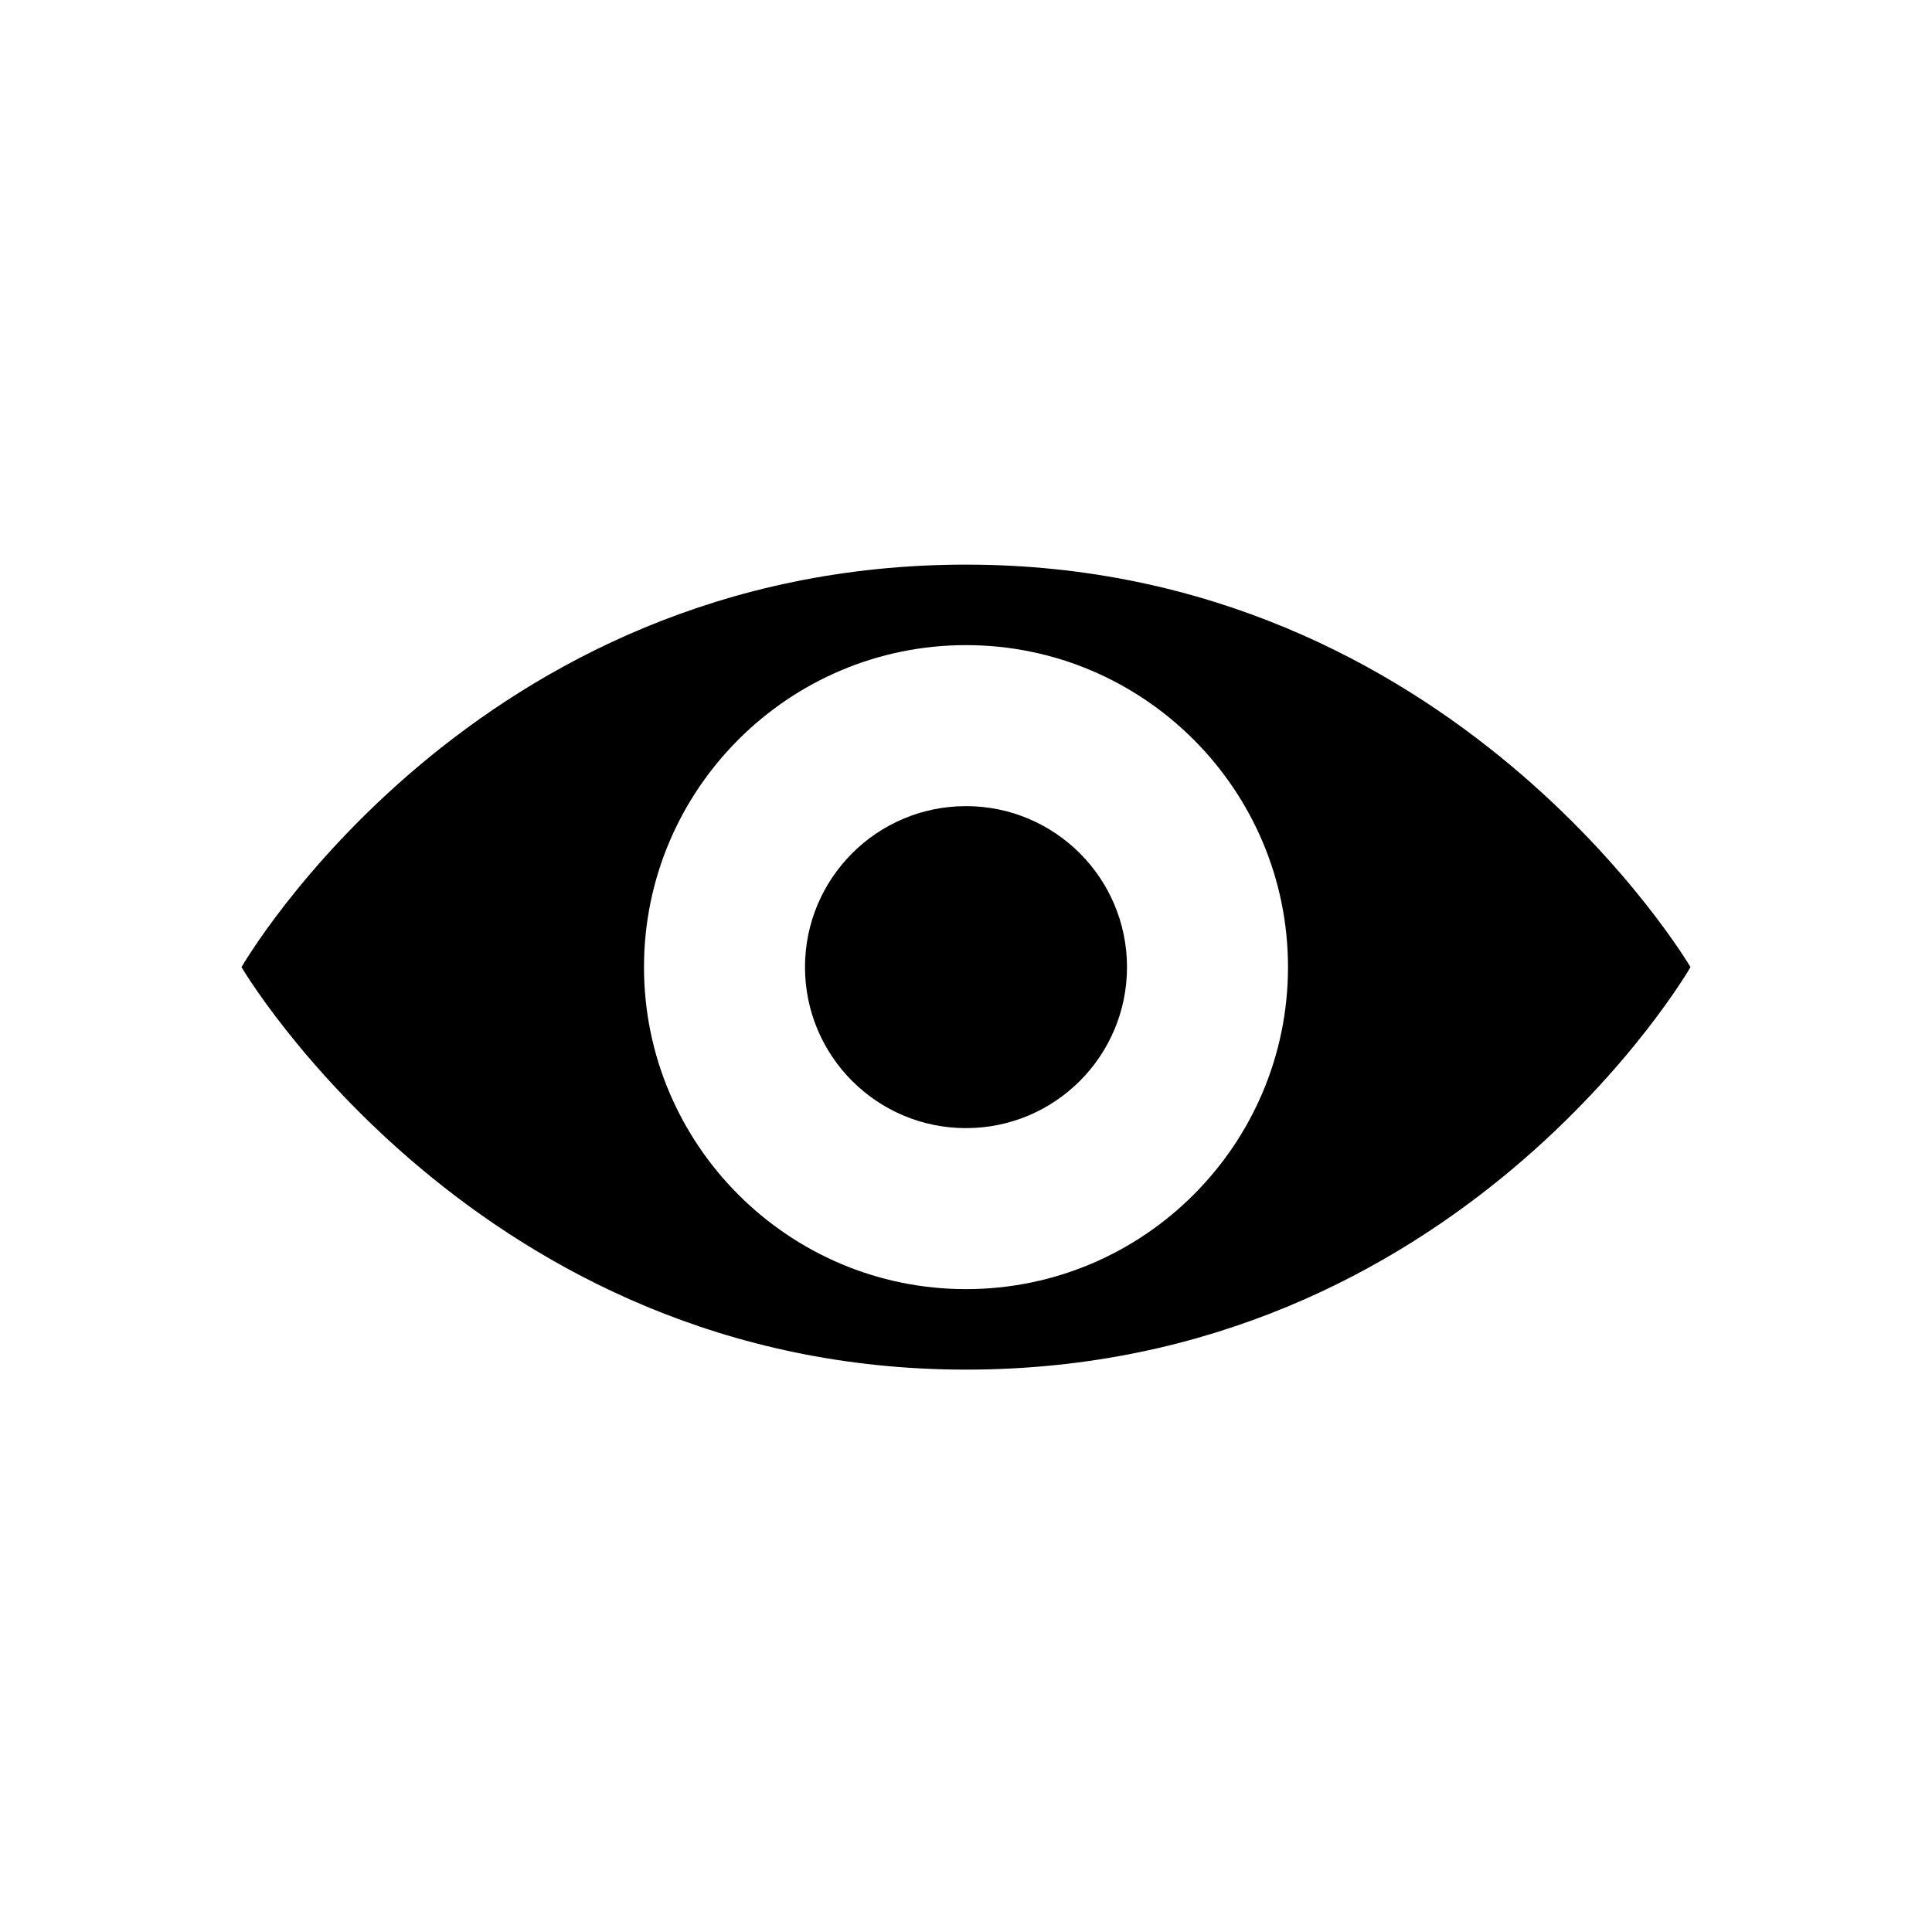
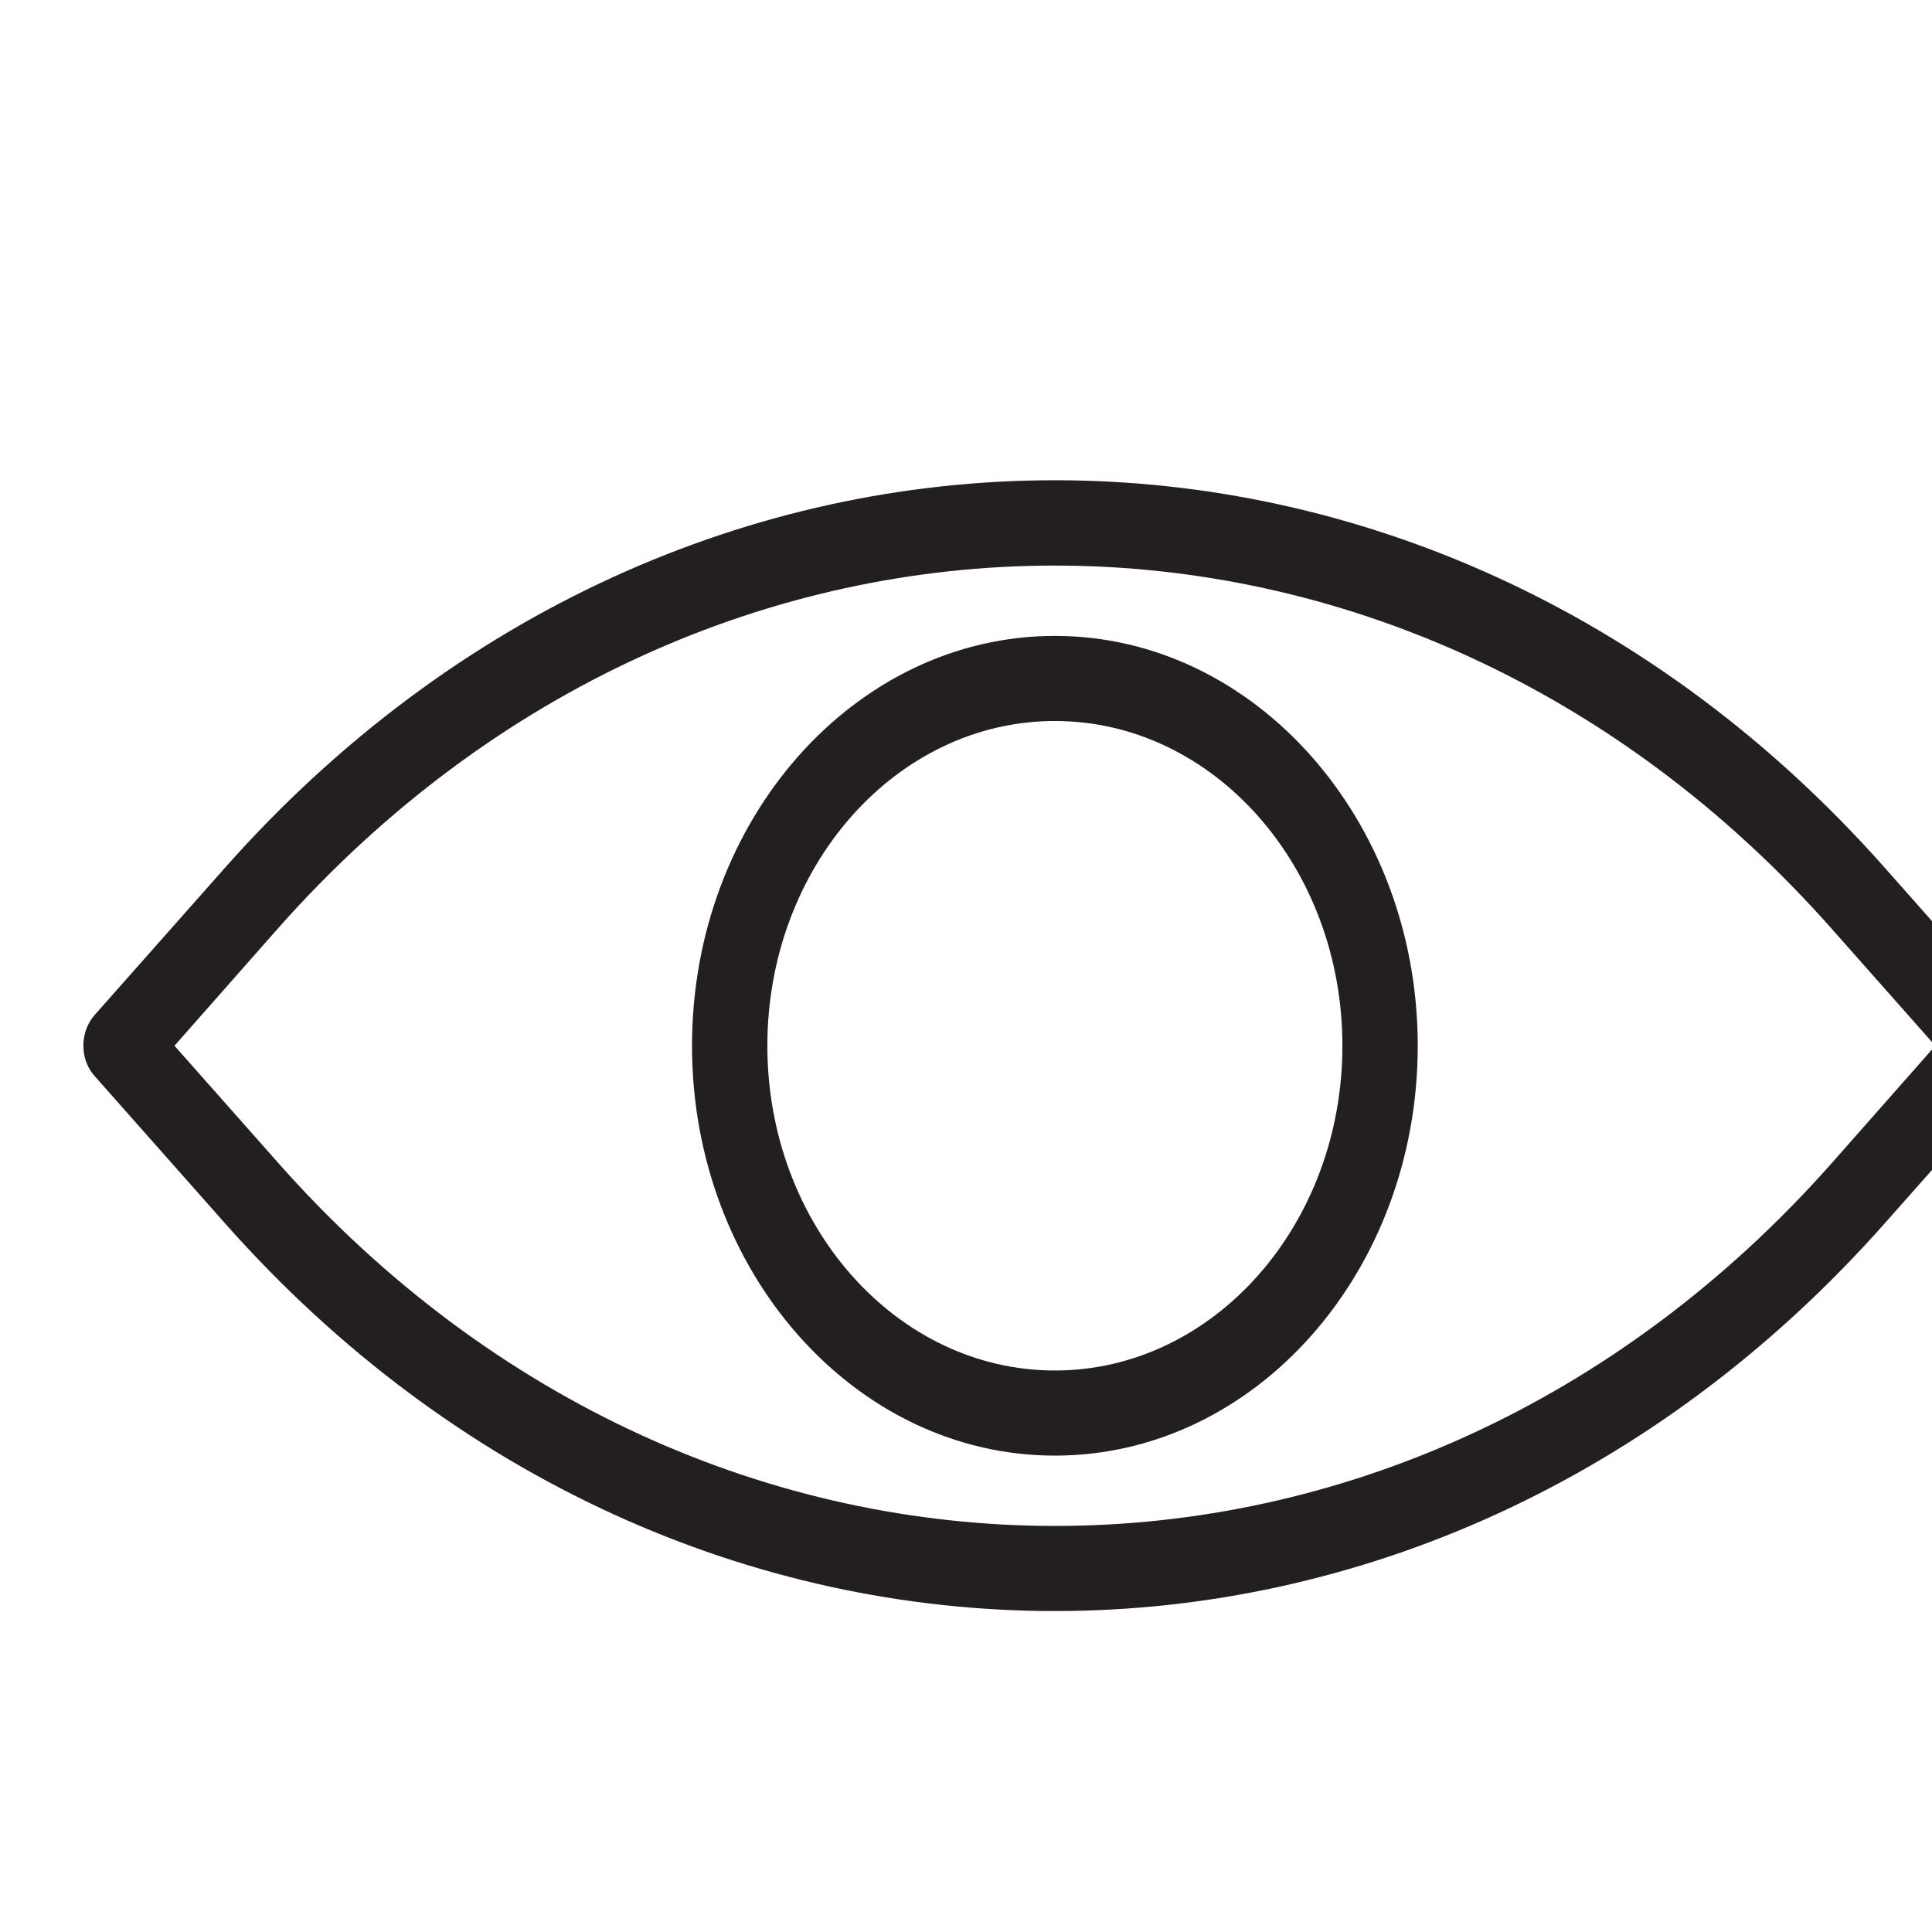
- <svg xmlns="http://www.w3.org/2000/svg" class="svg-icon" style="width: 1em; height: 1em;vertical-align: middle;fill: currentColor;overflow: hidden;" viewBox="0 0 1024 1024" version="1.1">
-   <path d="M512 512.597m-85.333 0a2 2 0 1 0 170.667 0 2 2 0 1 0-170.667 0ZM512 299.264c-261.333 0-384 213.333-384 213.333s125.355 213.333 384 213.333c261.333 0 384-213.333 384-213.333S770.688 299.264 512 299.264zM512 683.264c-94.08 0-170.667-76.544-170.667-170.667 0-94.08 76.587-170.667 170.667-170.667 94.123 0 170.667 76.587 170.667 170.667C682.667 606.72 606.123 683.264 512 683.264z" />
+ <svg xmlns="http://www.w3.org/2000/svg" height="32" width="32" version="1.1" viewBox="0 0 20.48 20.48" enable-background="new 0 0 512 512" id="svg87">
+   <defs id="defs91" />
+   <g id="g85" transform="matrix(0.04203866,0,0,0.04748264,0.4202603,-1.070105)">
+     <g fill="#231f20" id="g83">
+       <path d="m 34,256 26.2,26.2 c 108,108 283.7,108 391.7,0 L 478,256 451.8,229.8 c -108,-108 -283.7,-108 -391.7,0 z m 222,126.2 c -75.8,0 -151.6,-28.9 -209.3,-86.6 L 13.8,262.7 c -3.7,-3.7 -3.7,-9.7 0,-13.5 l 32.9,-32.9 c 115.4,-115.4 303.2,-115.4 418.6,0 l 32.9,32.9 c 3.7,3.7 3.7,9.7 0,13.5 l -32.9,32.9 C 407.6,353.3 331.8,382.2 256,382.2 Z" id="path79" />
+       <path d="m 256,183.5 c -40,0 -72.5,32.5 -72.5,72.5 0,40 32.5,72.5 72.5,72.5 40,0 72.5,-32.5 72.5,-72.5 0,-40 -32.5,-72.5 -72.5,-72.5 z m 0,164 c -50.5,0 -91.5,-41.1 -91.5,-91.5 0,-50.5 41.1,-91.5 91.5,-91.5 50.4,0 91.5,41.1 91.5,91.5 0,50.5 -41,91.5 -91.5,91.5 z" id="path81" />
+     </g>
+   </g>
</svg>
